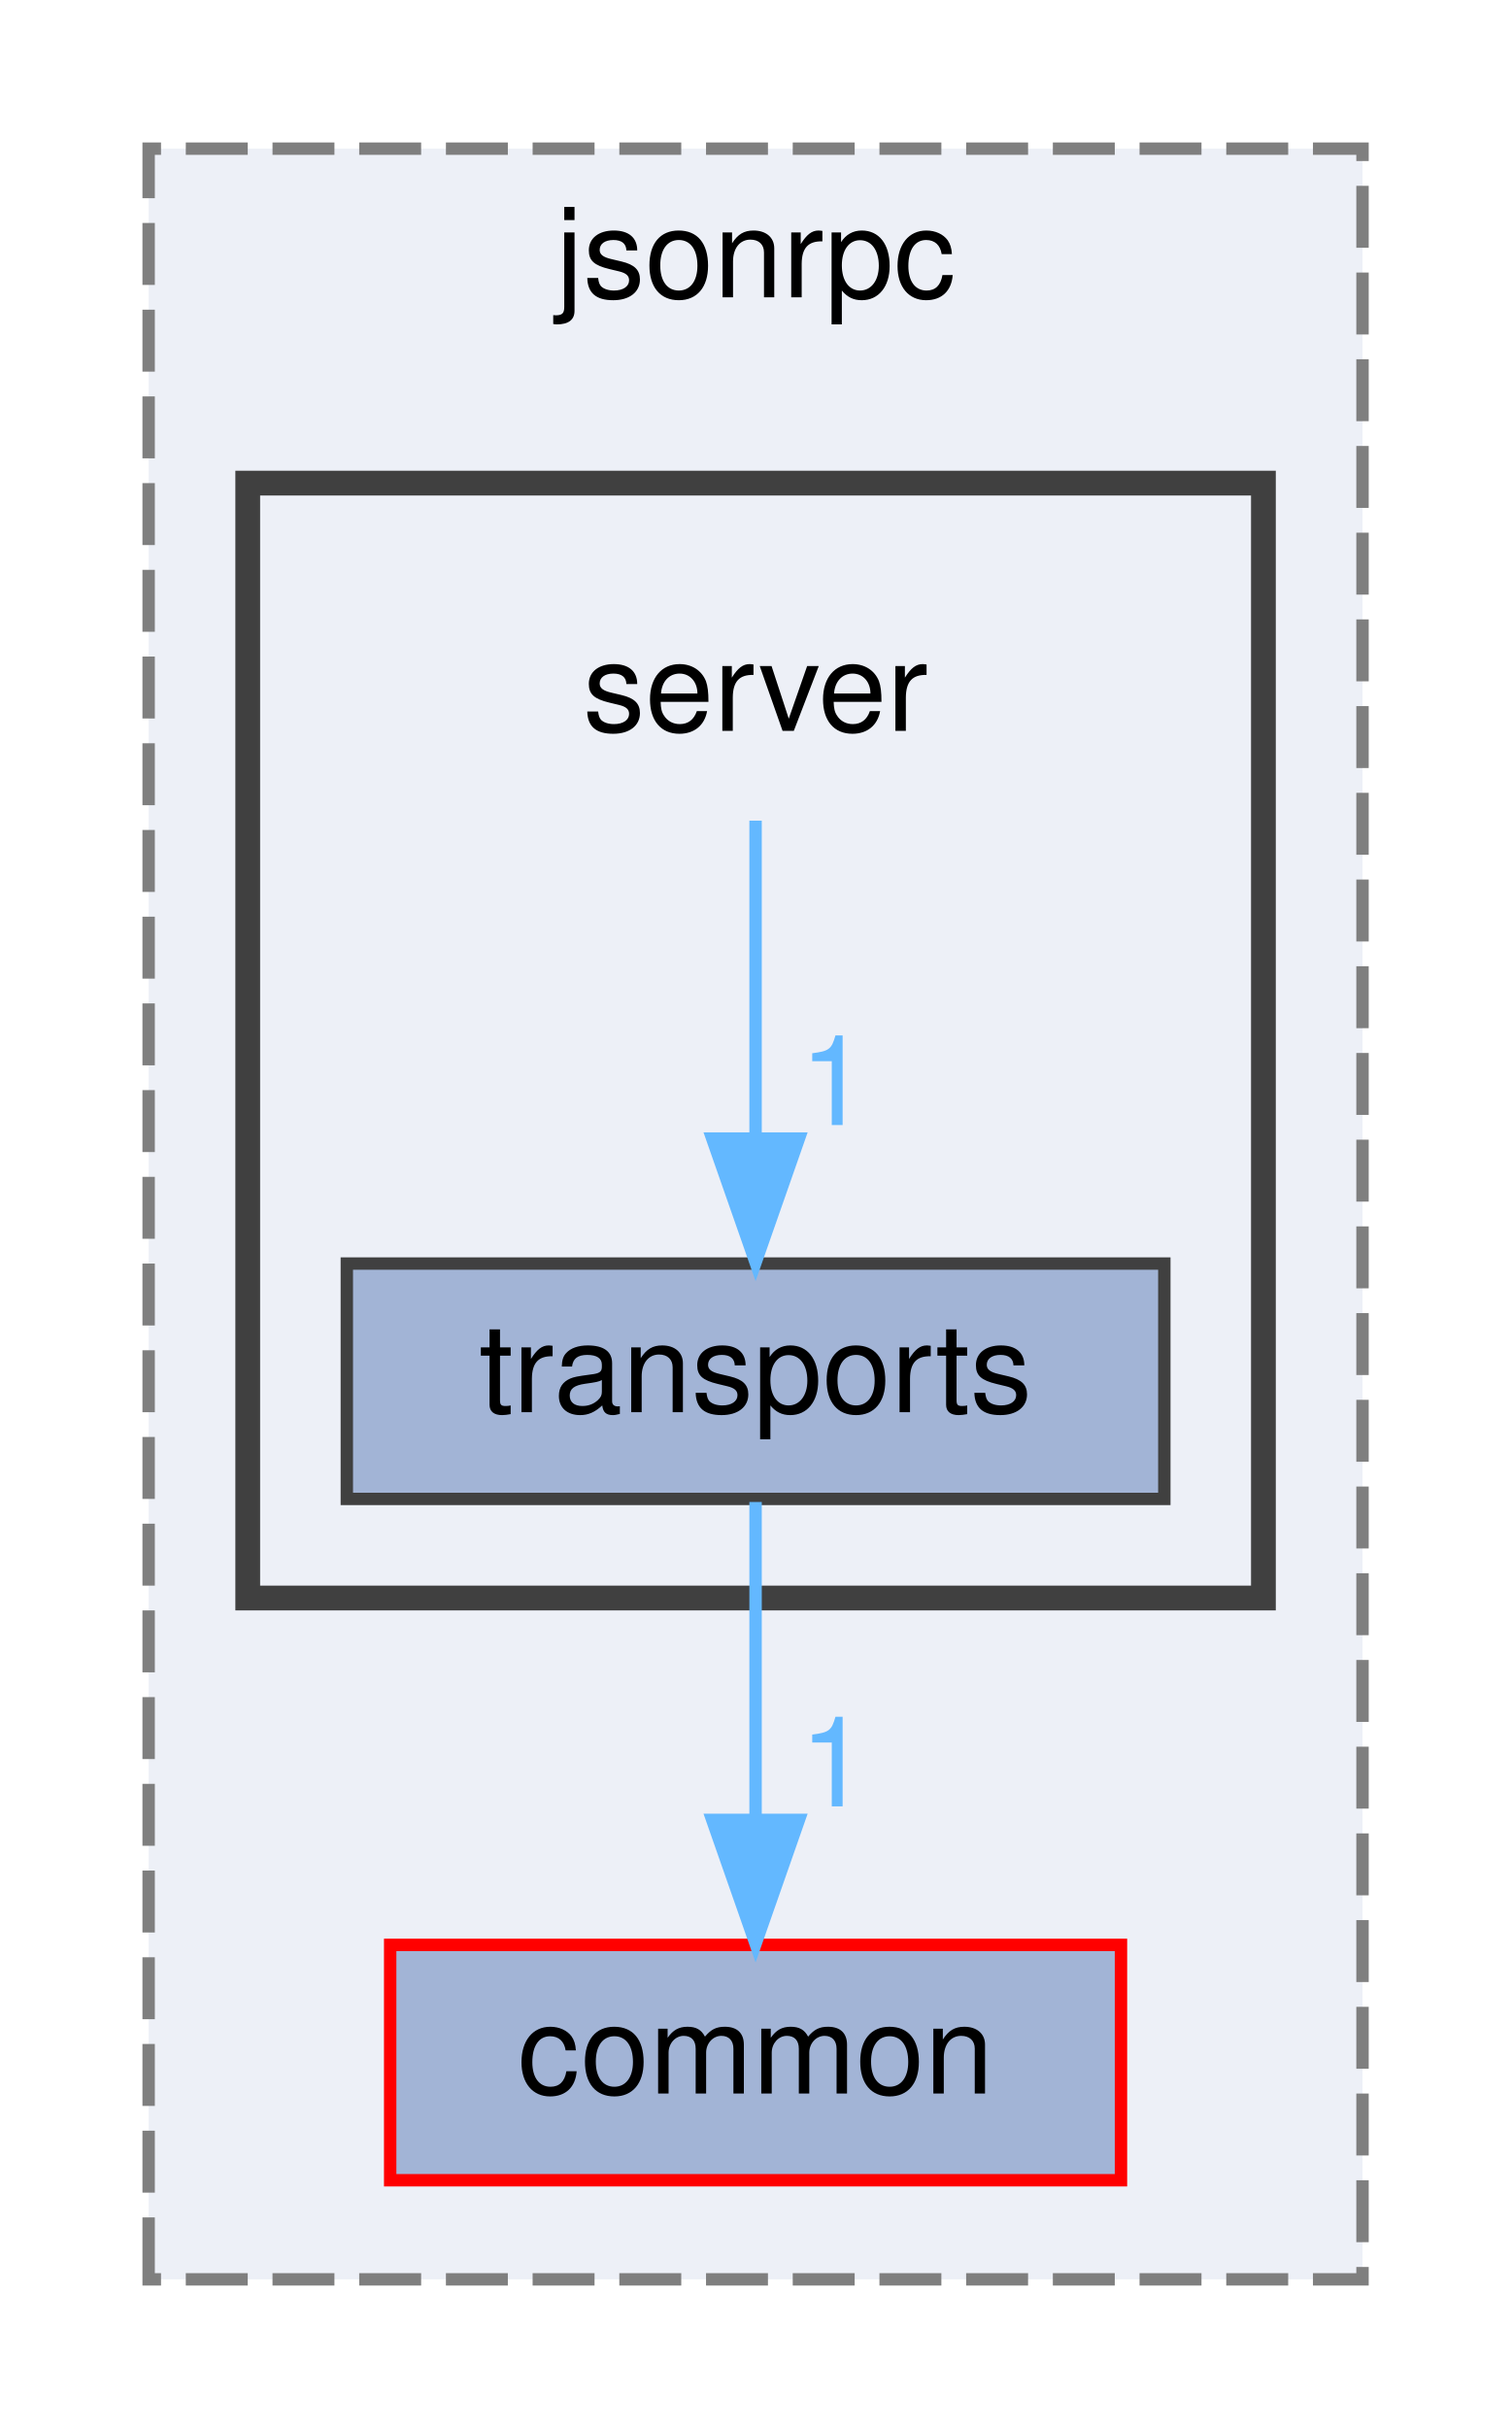
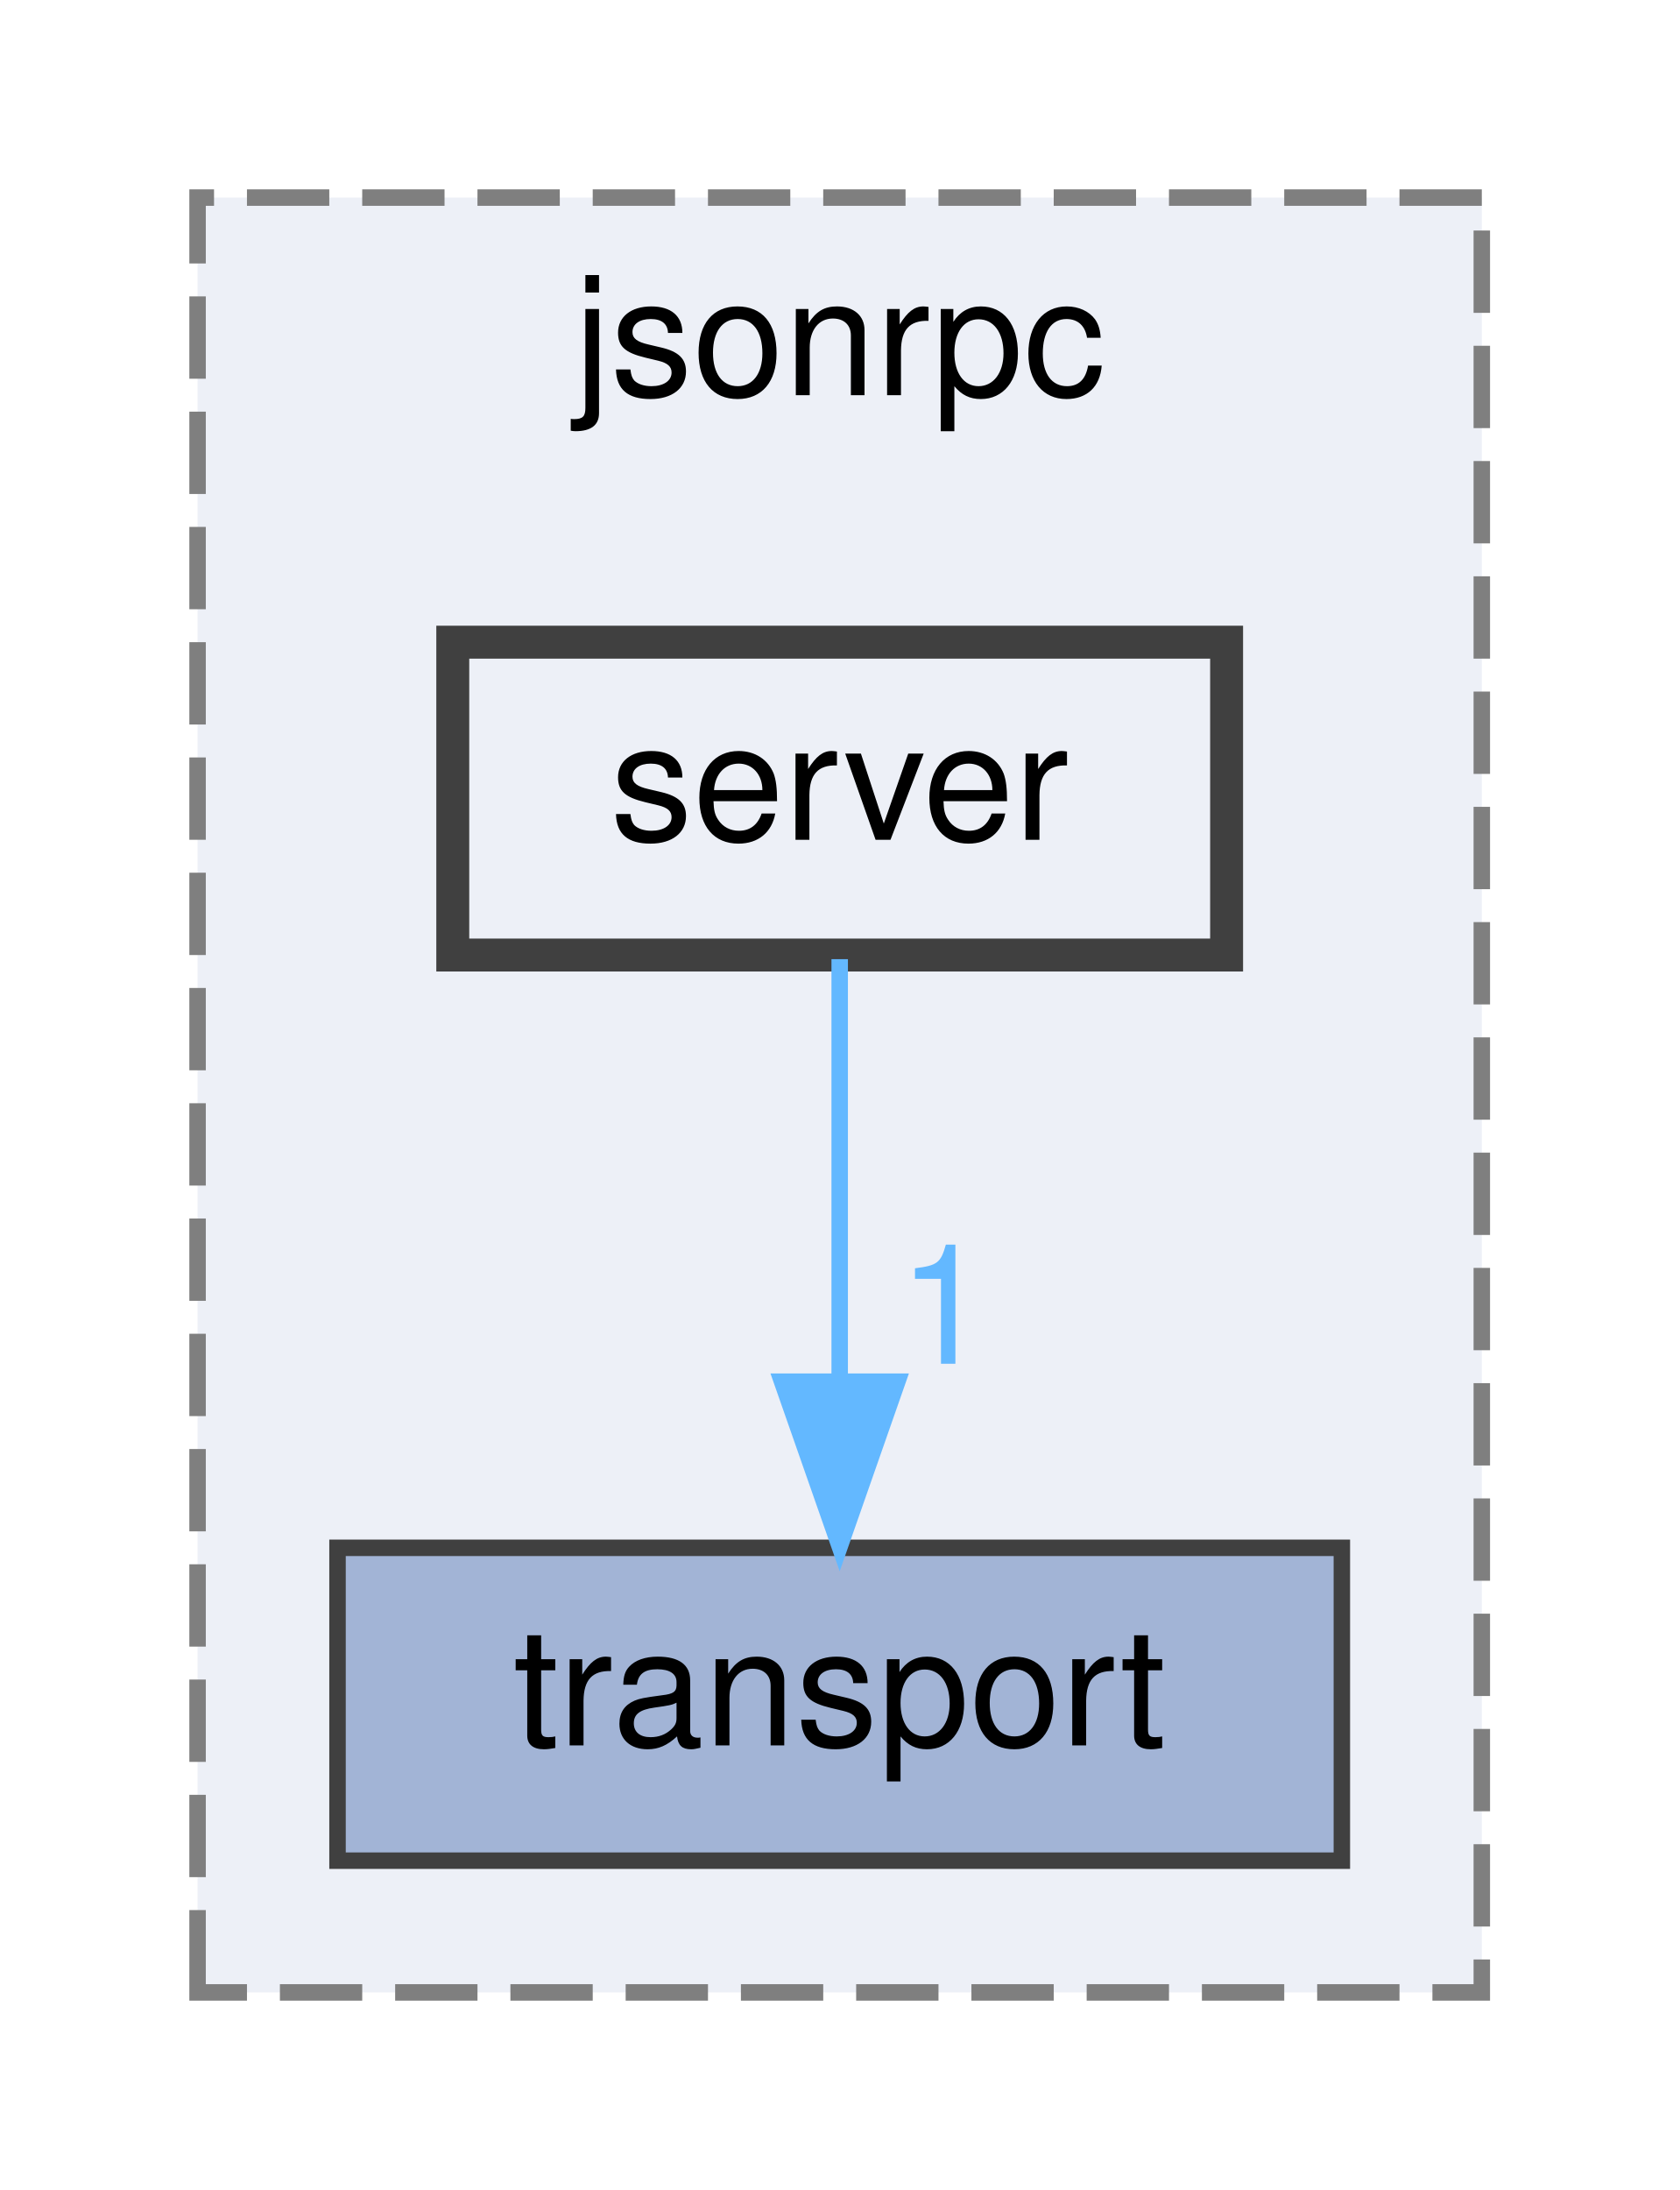
- <svg xmlns="http://www.w3.org/2000/svg" xmlns:xlink="http://www.w3.org/1999/xlink" width="122pt" height="196pt" viewBox="0.00 0.00 122.00 196.00">
-   <g id="graph0" class="graph" transform="scale(1 1) rotate(0) translate(4 192)">
+ <svg xmlns="http://www.w3.org/2000/svg" xmlns:xlink="http://www.w3.org/1999/xlink" width="102pt" height="133pt" viewBox="0.00 0.00 102.00 133.00">
+   <g id="graph0" class="graph" transform="scale(1 1) rotate(0) translate(4 129)">
    <g id="clust1" class="cluster">
      <g id="a_clust1">
        <a xlink:href="dir_91acd94fd8e19b606395a4f5e16e64f3.html" target="_top" xlink:title="jsonrpc">
-           <polygon fill="#edf0f7" stroke="#7f7f7f" stroke-dasharray="5,2" points="8,-8 8,-180 106,-180 106,-8 8,-8" />
-           <text text-anchor="middle" x="57" y="-168" font-family="Helvetica,sans-Serif" font-size="10.00">jsonrpc</text>
-         </a>
-       </g>
-     </g>
-     <g id="clust2" class="cluster">
-       <g id="a_clust2">
-         <a xlink:href="dir_bf2d1ebfe983e97e1c574c9975f7ce3f.html" target="_top">
-           <polygon fill="#edf0f7" stroke="#404040" stroke-width="2" points="16,-63 16,-153 98,-153 98,-63 16,-63" />
+           <polygon fill="#edf0f7" stroke="#7f7f7f" stroke-dasharray="5,2" points="8,-8 8,-117 86,-117 86,-8 8,-8" />
+           <text text-anchor="middle" x="47" y="-105" font-family="Helvetica,sans-Serif" font-size="10.00">jsonrpc</text>
        </a>
      </g>
    </g>
    <g id="node1" class="node">
      <g id="a_node1">
-         <a xlink:href="dir_31b107e6db5c6fdfc6efe8814fe5f611.html" target="_top" xlink:title="common">
-           <polygon fill="#a2b4d6" stroke="red" points="86.5,-35 27.5,-35 27.5,-16 86.5,-16 86.5,-35" />
-           <text text-anchor="middle" x="57" y="-23" font-family="Helvetica,sans-Serif" font-size="10.00">common</text>
+         <a xlink:href="dir_2ce0c8d339038b015f21a4e20b874555.html" target="_top" xlink:title="transport">
+           <polygon fill="#a2b4d6" stroke="#404040" points="77.5,-35 16.5,-35 16.5,-16 77.5,-16 77.5,-35" />
+           <text text-anchor="middle" x="47" y="-23" font-family="Helvetica,sans-Serif" font-size="10.00">transport</text>
        </a>
      </g>
    </g>
    <g id="node2" class="node">
-       <text text-anchor="middle" x="57" y="-133" font-family="Helvetica,sans-Serif" font-size="10.00">server</text>
-     </g>
-     <g id="node3" class="node">
-       <g id="a_node3">
-         <a xlink:href="dir_9800160c87a116a85adc385ebf834c04.html" target="_top" xlink:title="transports">
-           <polygon fill="#a2b4d6" stroke="#404040" points="90,-90 24,-90 24,-71 90,-71 90,-90" />
-           <text text-anchor="middle" x="57" y="-78" font-family="Helvetica,sans-Serif" font-size="10.00">transports</text>
+       <g id="a_node2">
+         <a xlink:href="dir_bf2d1ebfe983e97e1c574c9975f7ce3f.html" target="_top" xlink:title="server">
+           <polygon fill="#edf0f7" stroke="#404040" stroke-width="2" points="70.5,-90 23.5,-90 23.5,-71 70.5,-71 70.5,-90" />
+           <text text-anchor="middle" x="47" y="-78" font-family="Helvetica,sans-Serif" font-size="10.00">server</text>
        </a>
      </g>
    </g>
    <g id="edge1" class="edge">
      <g id="a_edge1">
-         <a xlink:href="dir_000006_000011.html" target="_top">
-           <path fill="none" stroke="#63b8ff" d="M57,-125.75C57,-118.8 57,-108.85 57,-100.13" />
-           <polygon fill="#63b8ff" stroke="#63b8ff" points="60.5,-100.09 57,-90.09 53.5,-100.09 60.5,-100.09" />
+         <a xlink:href="dir_000004_000007.html" target="_top">
+           <path fill="none" stroke="#63b8ff" d="M47,-70.75C47,-63.8 47,-53.85 47,-45.13" />
+           <polygon fill="#63b8ff" stroke="#63b8ff" points="50.5,-45.09 47,-35.09 43.5,-45.09 50.5,-45.09" />
        </a>
      </g>
      <g id="a_edge1-headlabel">
-         <a xlink:href="dir_000006_000011.html" target="_top" xlink:title="1">
-           <text text-anchor="middle" x="63.34" y="-101.18" font-family="Helvetica,sans-Serif" font-size="10.00" fill="#63b8ff">1</text>
-         </a>
-       </g>
-     </g>
-     <g id="edge2" class="edge">
-       <g id="a_edge2">
-         <a xlink:href="dir_000011_000002.html" target="_top">
-           <path fill="none" stroke="#63b8ff" d="M57,-70.75C57,-63.8 57,-53.85 57,-45.13" />
-           <polygon fill="#63b8ff" stroke="#63b8ff" points="60.5,-45.09 57,-35.09 53.5,-45.09 60.5,-45.09" />
-         </a>
-       </g>
-       <g id="a_edge2-headlabel">
-         <a xlink:href="dir_000011_000002.html" target="_top" xlink:title="1">
-           <text text-anchor="middle" x="63.34" y="-46.18" font-family="Helvetica,sans-Serif" font-size="10.00" fill="#63b8ff">1</text>
+         <a xlink:href="dir_000004_000007.html" target="_top" xlink:title="1">
+           <text text-anchor="middle" x="53.34" y="-46.18" font-family="Helvetica,sans-Serif" font-size="10.00" fill="#63b8ff">1</text>
        </a>
      </g>
    </g>
  </g>
</svg>
